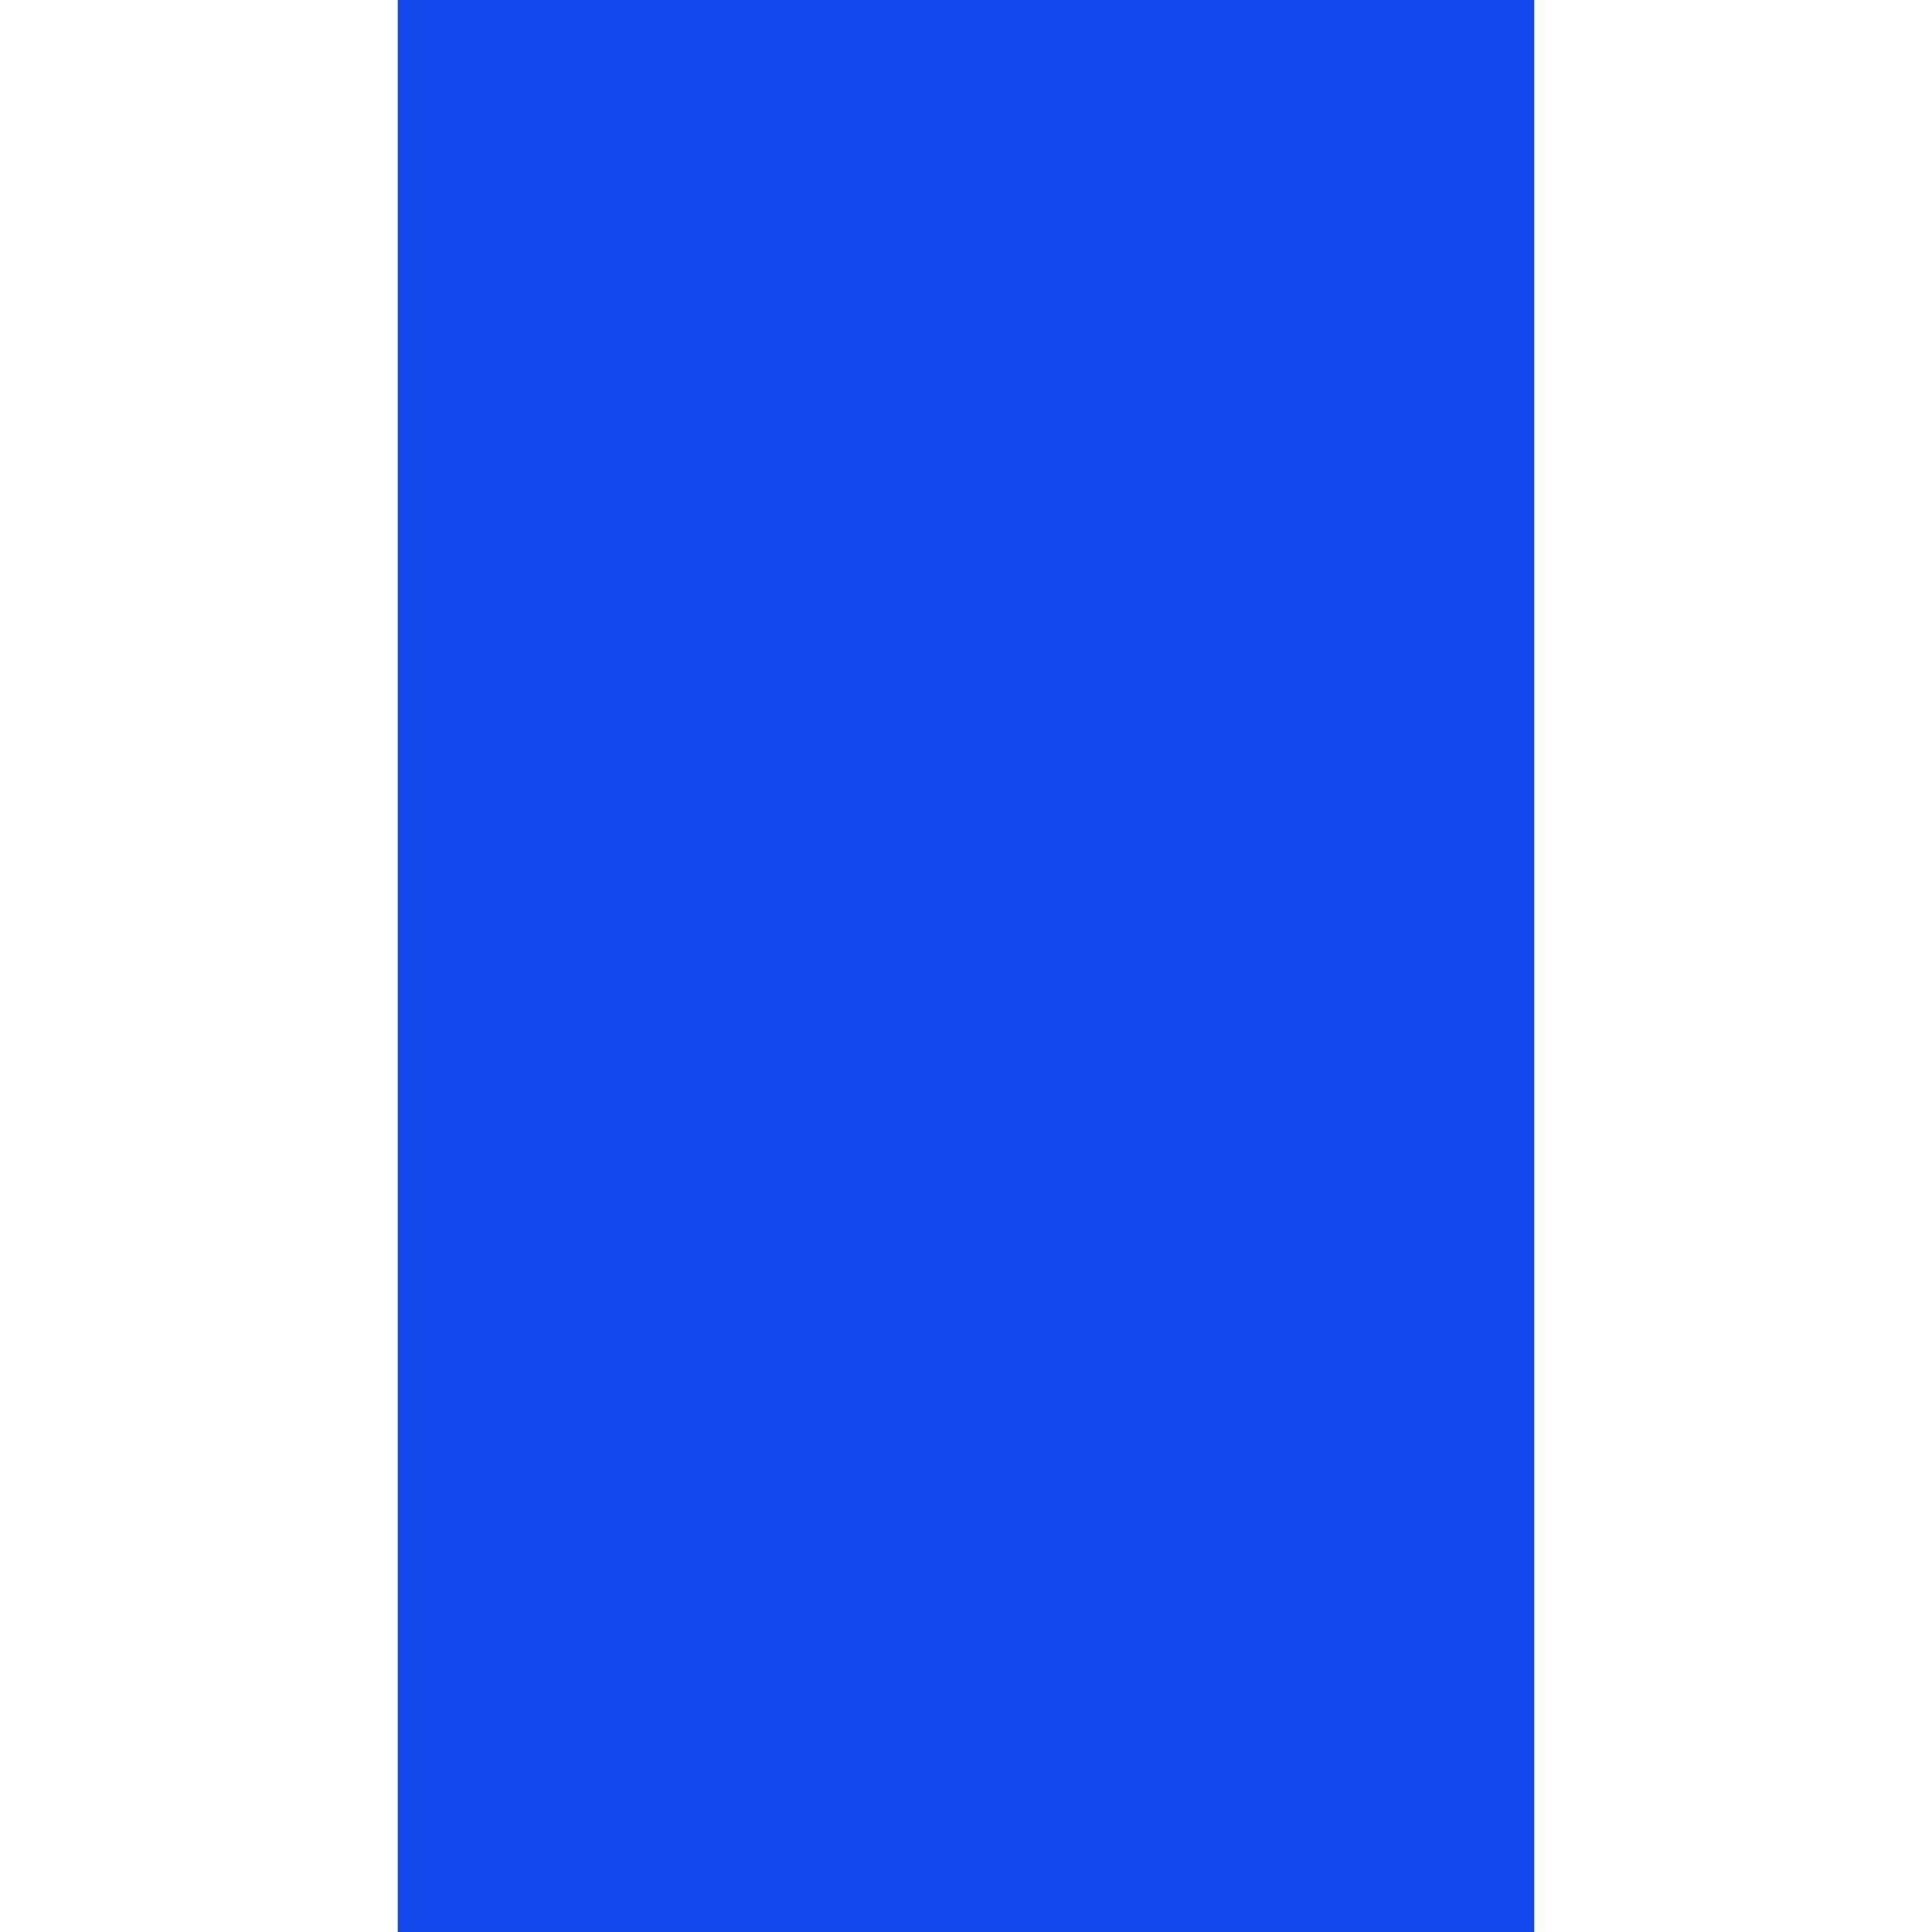
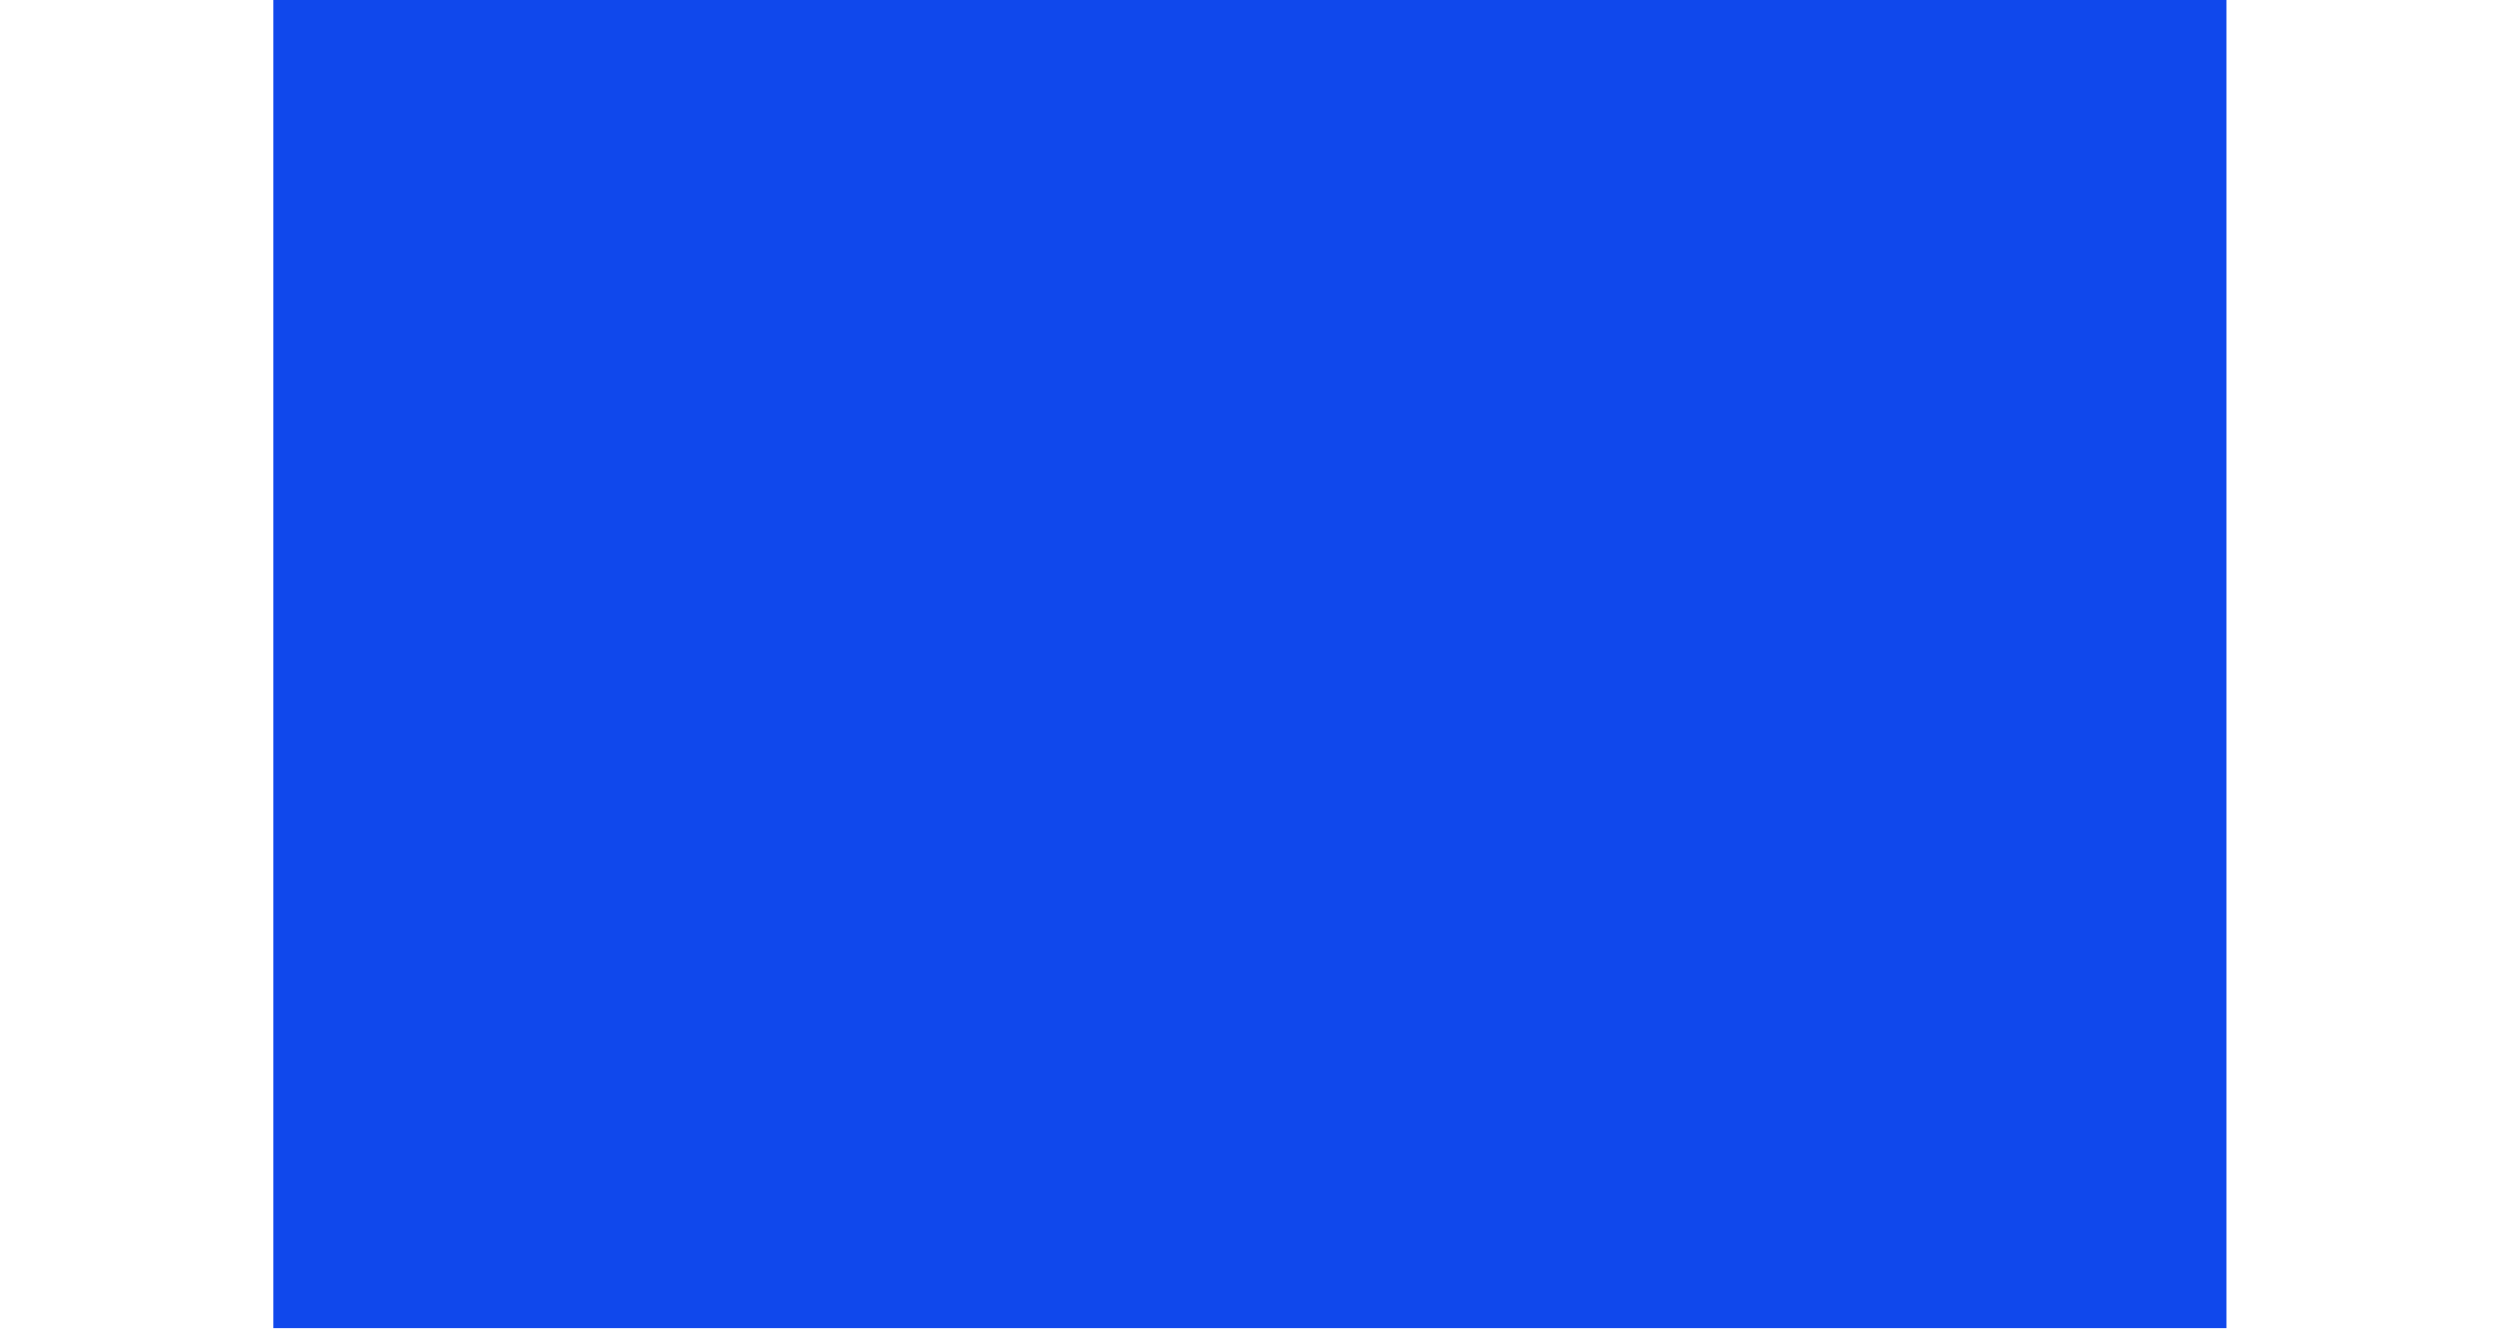
- <svg xmlns="http://www.w3.org/2000/svg" xmlns:ns1="http://www.openswatchbook.org/uri/2009/osb" width="34" height="34" viewBox="0 0 31.875 31.875" id="svg6927" version="1.1">
-   <defs id="defs6929">
-     <linearGradient id="selected_bg_color" ns1:paint="solid">
-       <stop style="stop-color:#5294e2;stop-opacity:1;" offset="0" id="stop4138" />
-     </linearGradient>
-   </defs>
-   <g id="layer1" transform="translate(-137,-383.4872)">
-     <rect style="opacity:1;fill:#1048ec;fill-opacity:1;stroke:none;stroke-width:0.263;stroke-linecap:butt;stroke-linejoin:miter;stroke-miterlimit:4;stroke-dasharray:none;stroke-dashoffset:0;stroke-opacity:0" id="rect5271" width="18.75" height="31.875" x="143.562" y="383.487" />
+ <svg xmlns="http://www.w3.org/2000/svg" width="64" height="34" version="1.1" viewBox="0 0 60 31.875">
+   <g transform="translate(-137 -383.49)">
+     <rect x="143.56" y="383.49" width="46.875" height="31.875" fill="#1048ec" />
  </g>
</svg>
